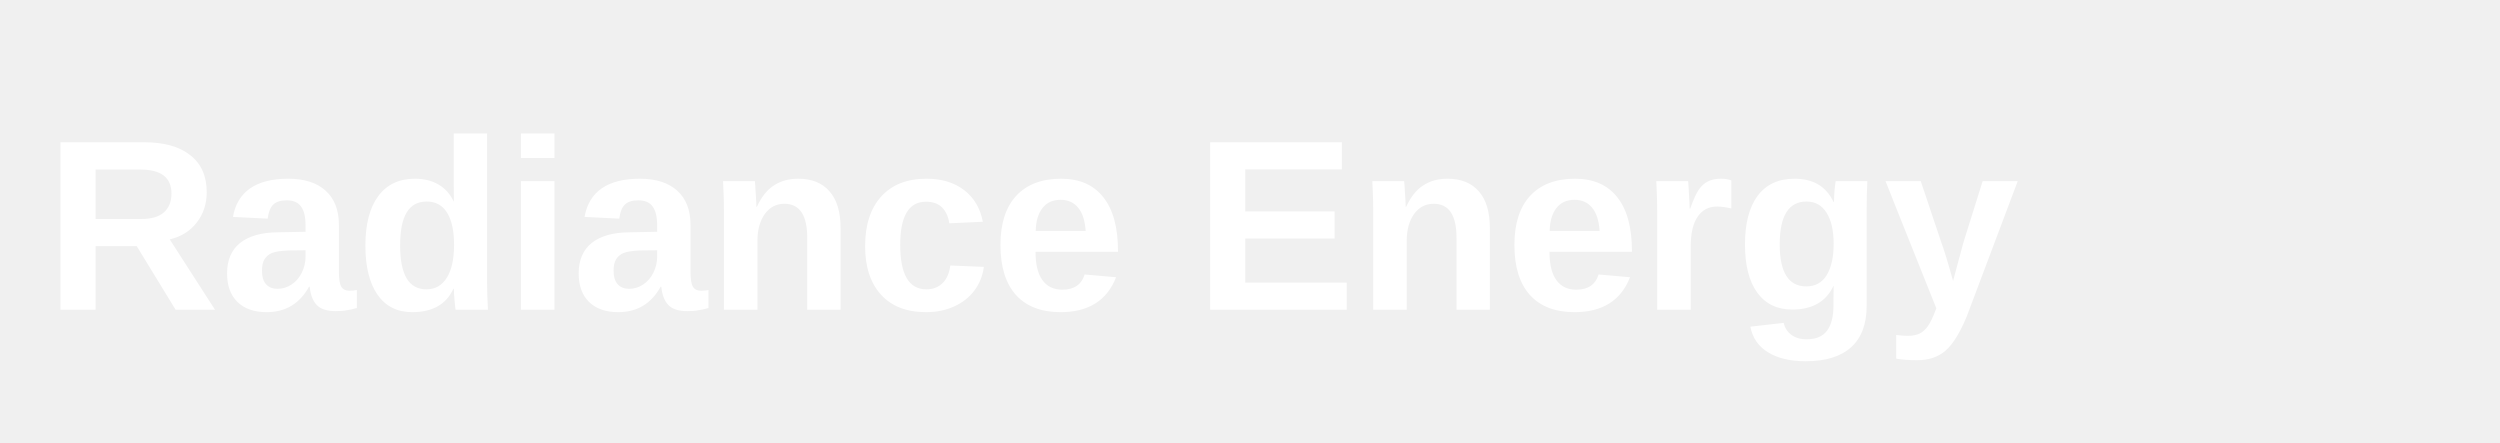
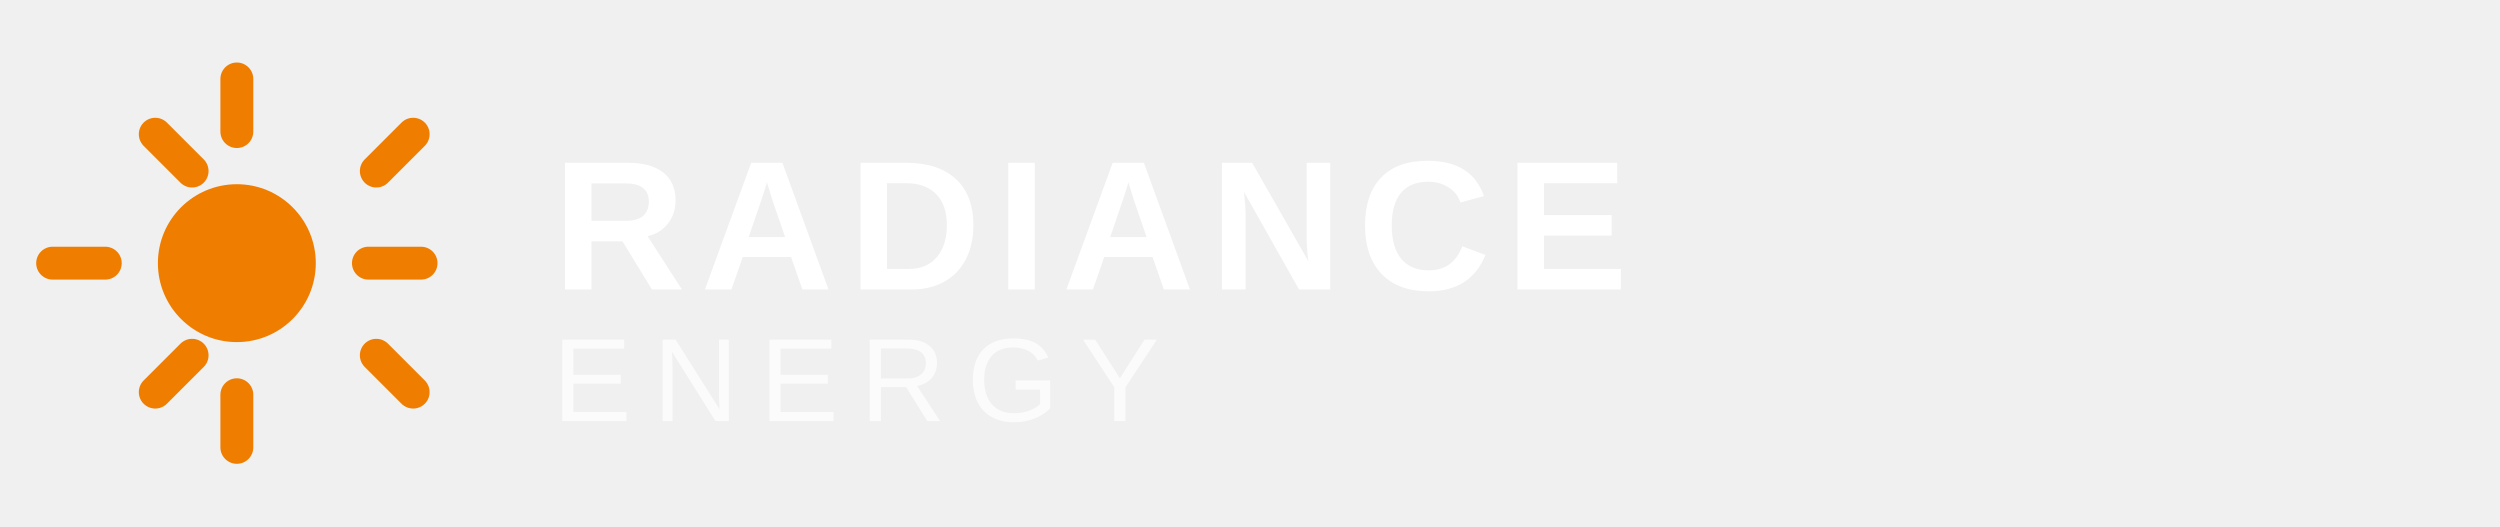
- <svg xmlns="http://www.w3.org/2000/svg" viewBox="0 0 226 40" width="226" height="40">
-   <text x="4" y="28" font-family="Arial, Helvetica, sans-serif" font-weight="700" font-size="22" fill="#FFFFFF">Radiance Energy</text>
+ <svg xmlns="http://www.w3.org/2000/svg" viewBox="0 0 190 40" width="190" height="40">
+   <g transform="translate(4, 6)">
+     <circle cx="14" cy="14" r="6" fill="#EF7D00" />
+     <path fill="#EF7D00" d="M14 0v4m0 20v4M0 14h4m20 0h4m-20.2-9.8l2.8 2.8m14 14l2.8 2.8m-19.6 0l2.8-2.8m14-14l2.8-2.8" stroke="#EF7D00" stroke-width="2.5" stroke-linecap="round" />
+   </g>
+   <text x="42" y="22" font-family="'Poppins', 'Segoe UI', Arial, sans-serif" font-weight="800" font-size="14" letter-spacing="0.08em" fill="#FFFFFF">RADIANCE</text>
+   <text x="42" y="32" font-family="'Poppins', 'Segoe UI', Arial, sans-serif" font-weight="500" font-size="9" letter-spacing="0.18em" fill="rgba(255,255,255,0.75)">ENERGY</text>
</svg>
